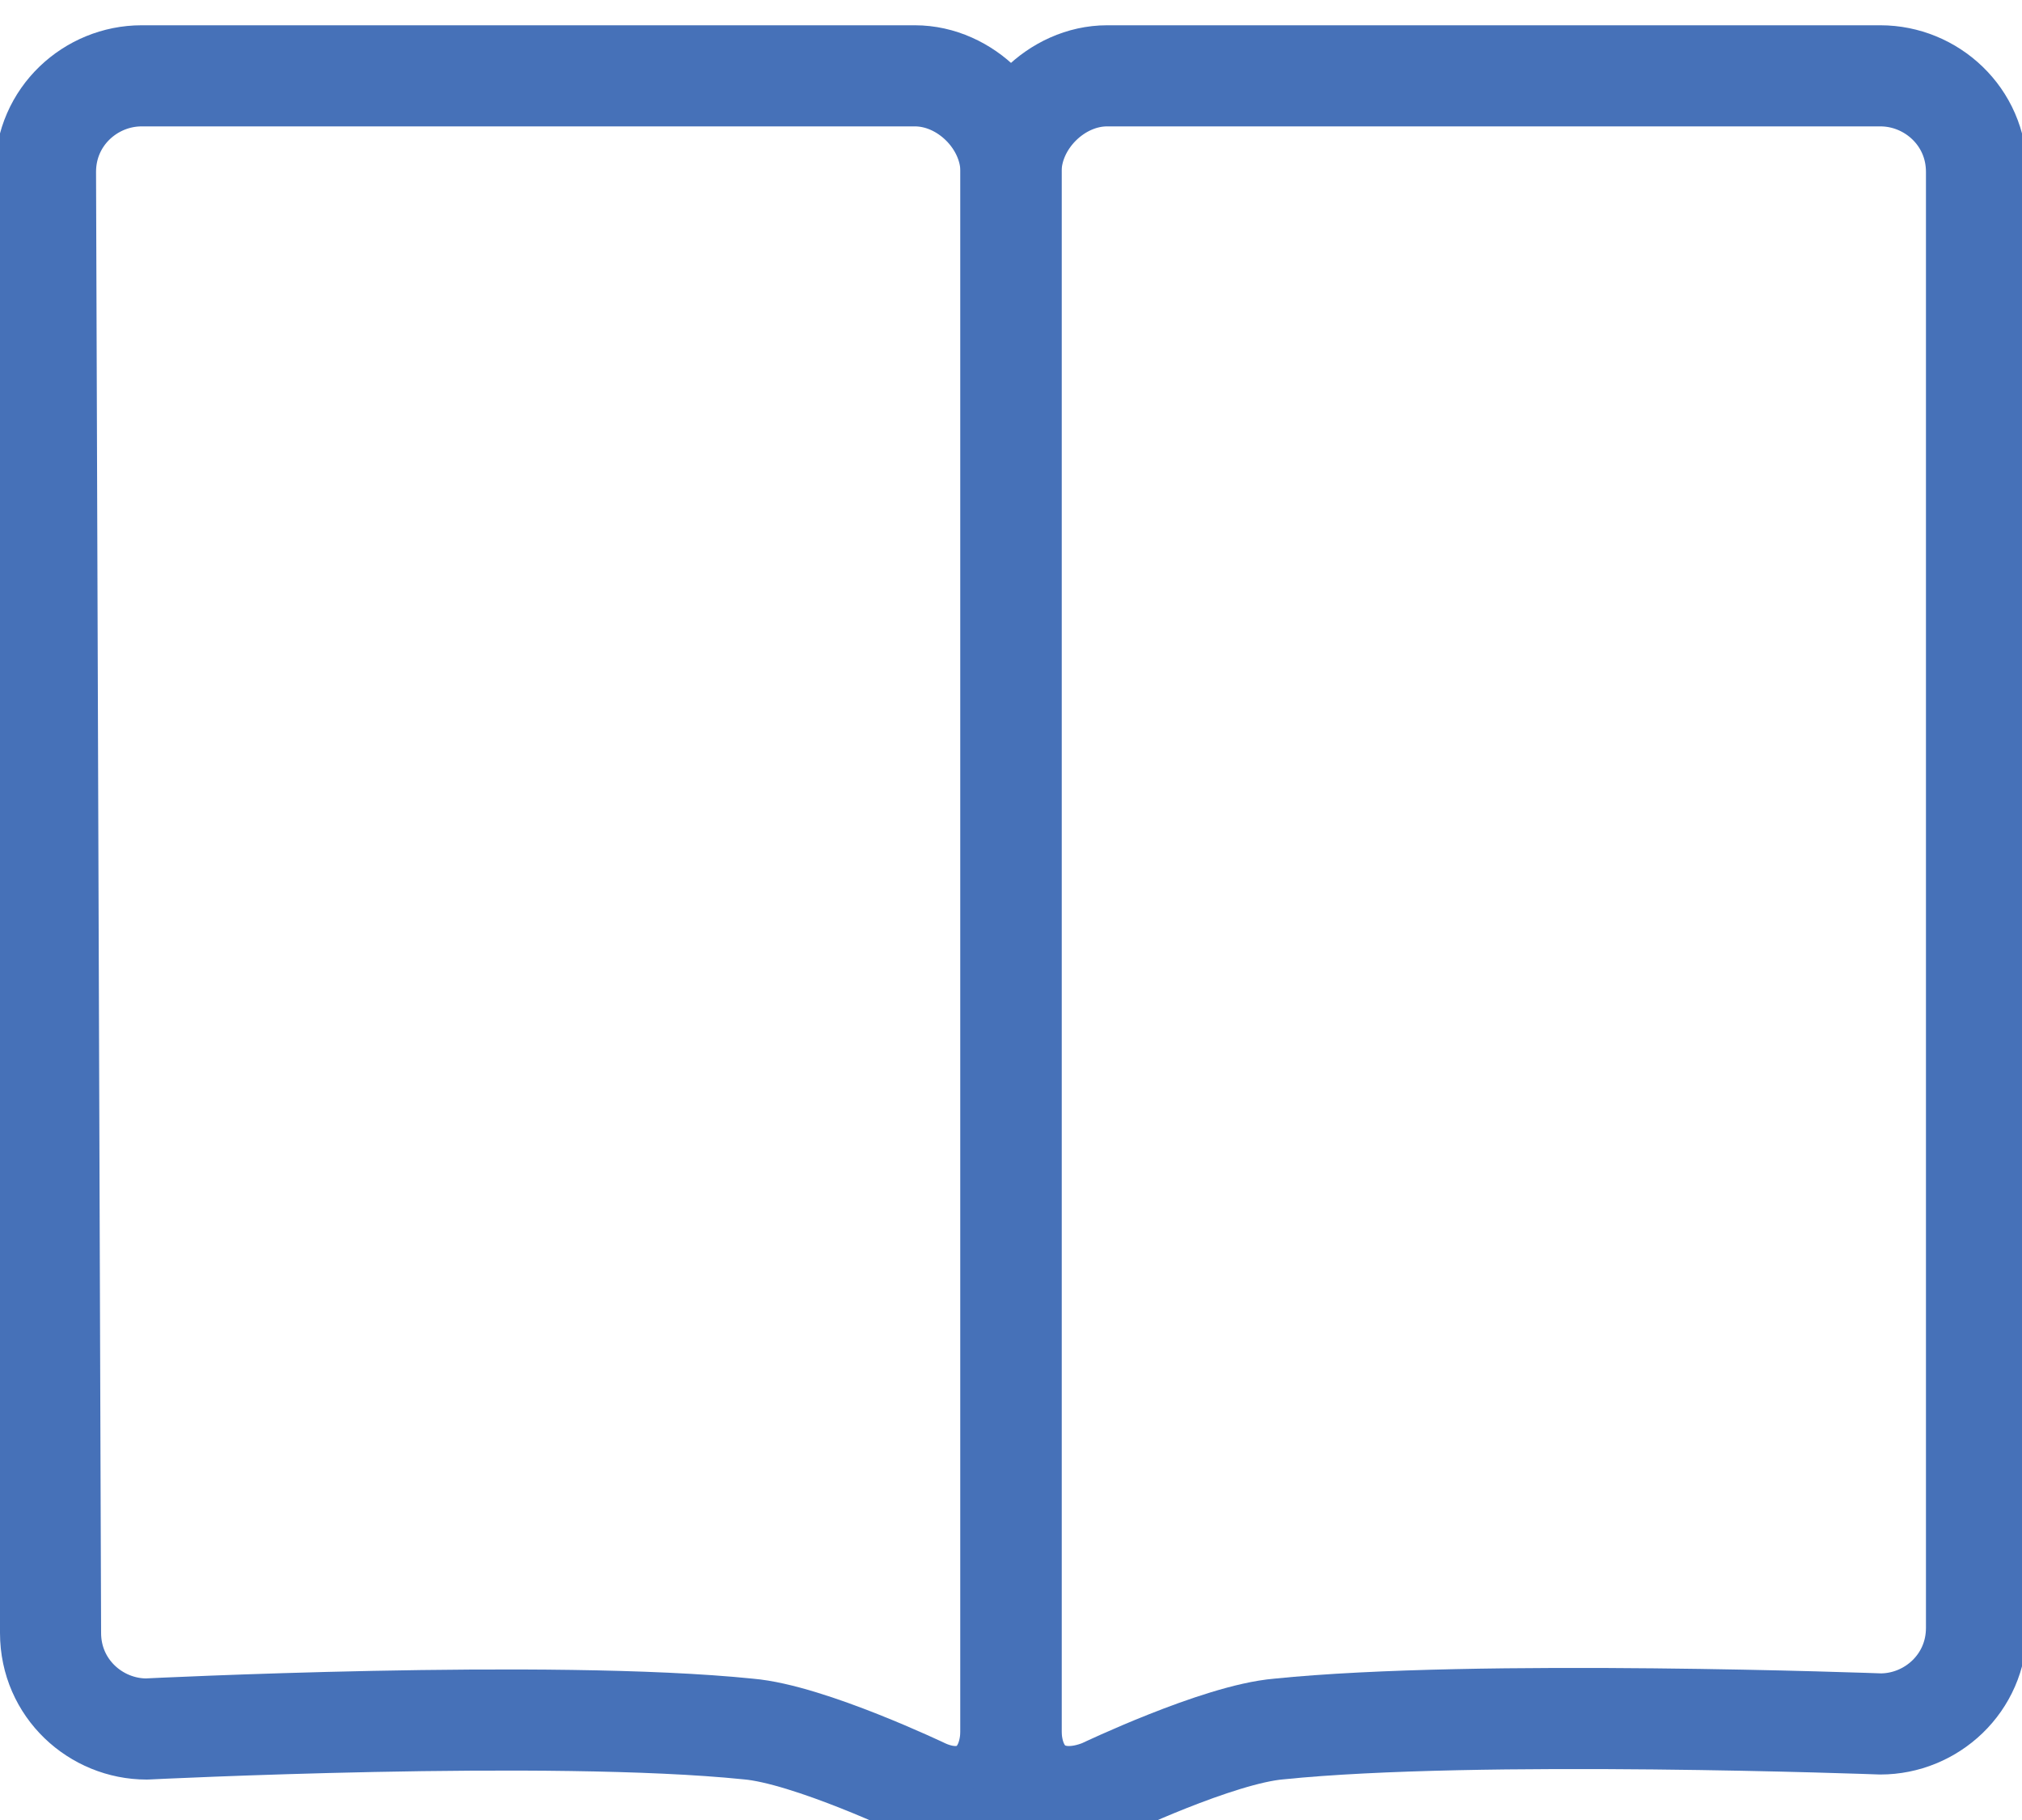
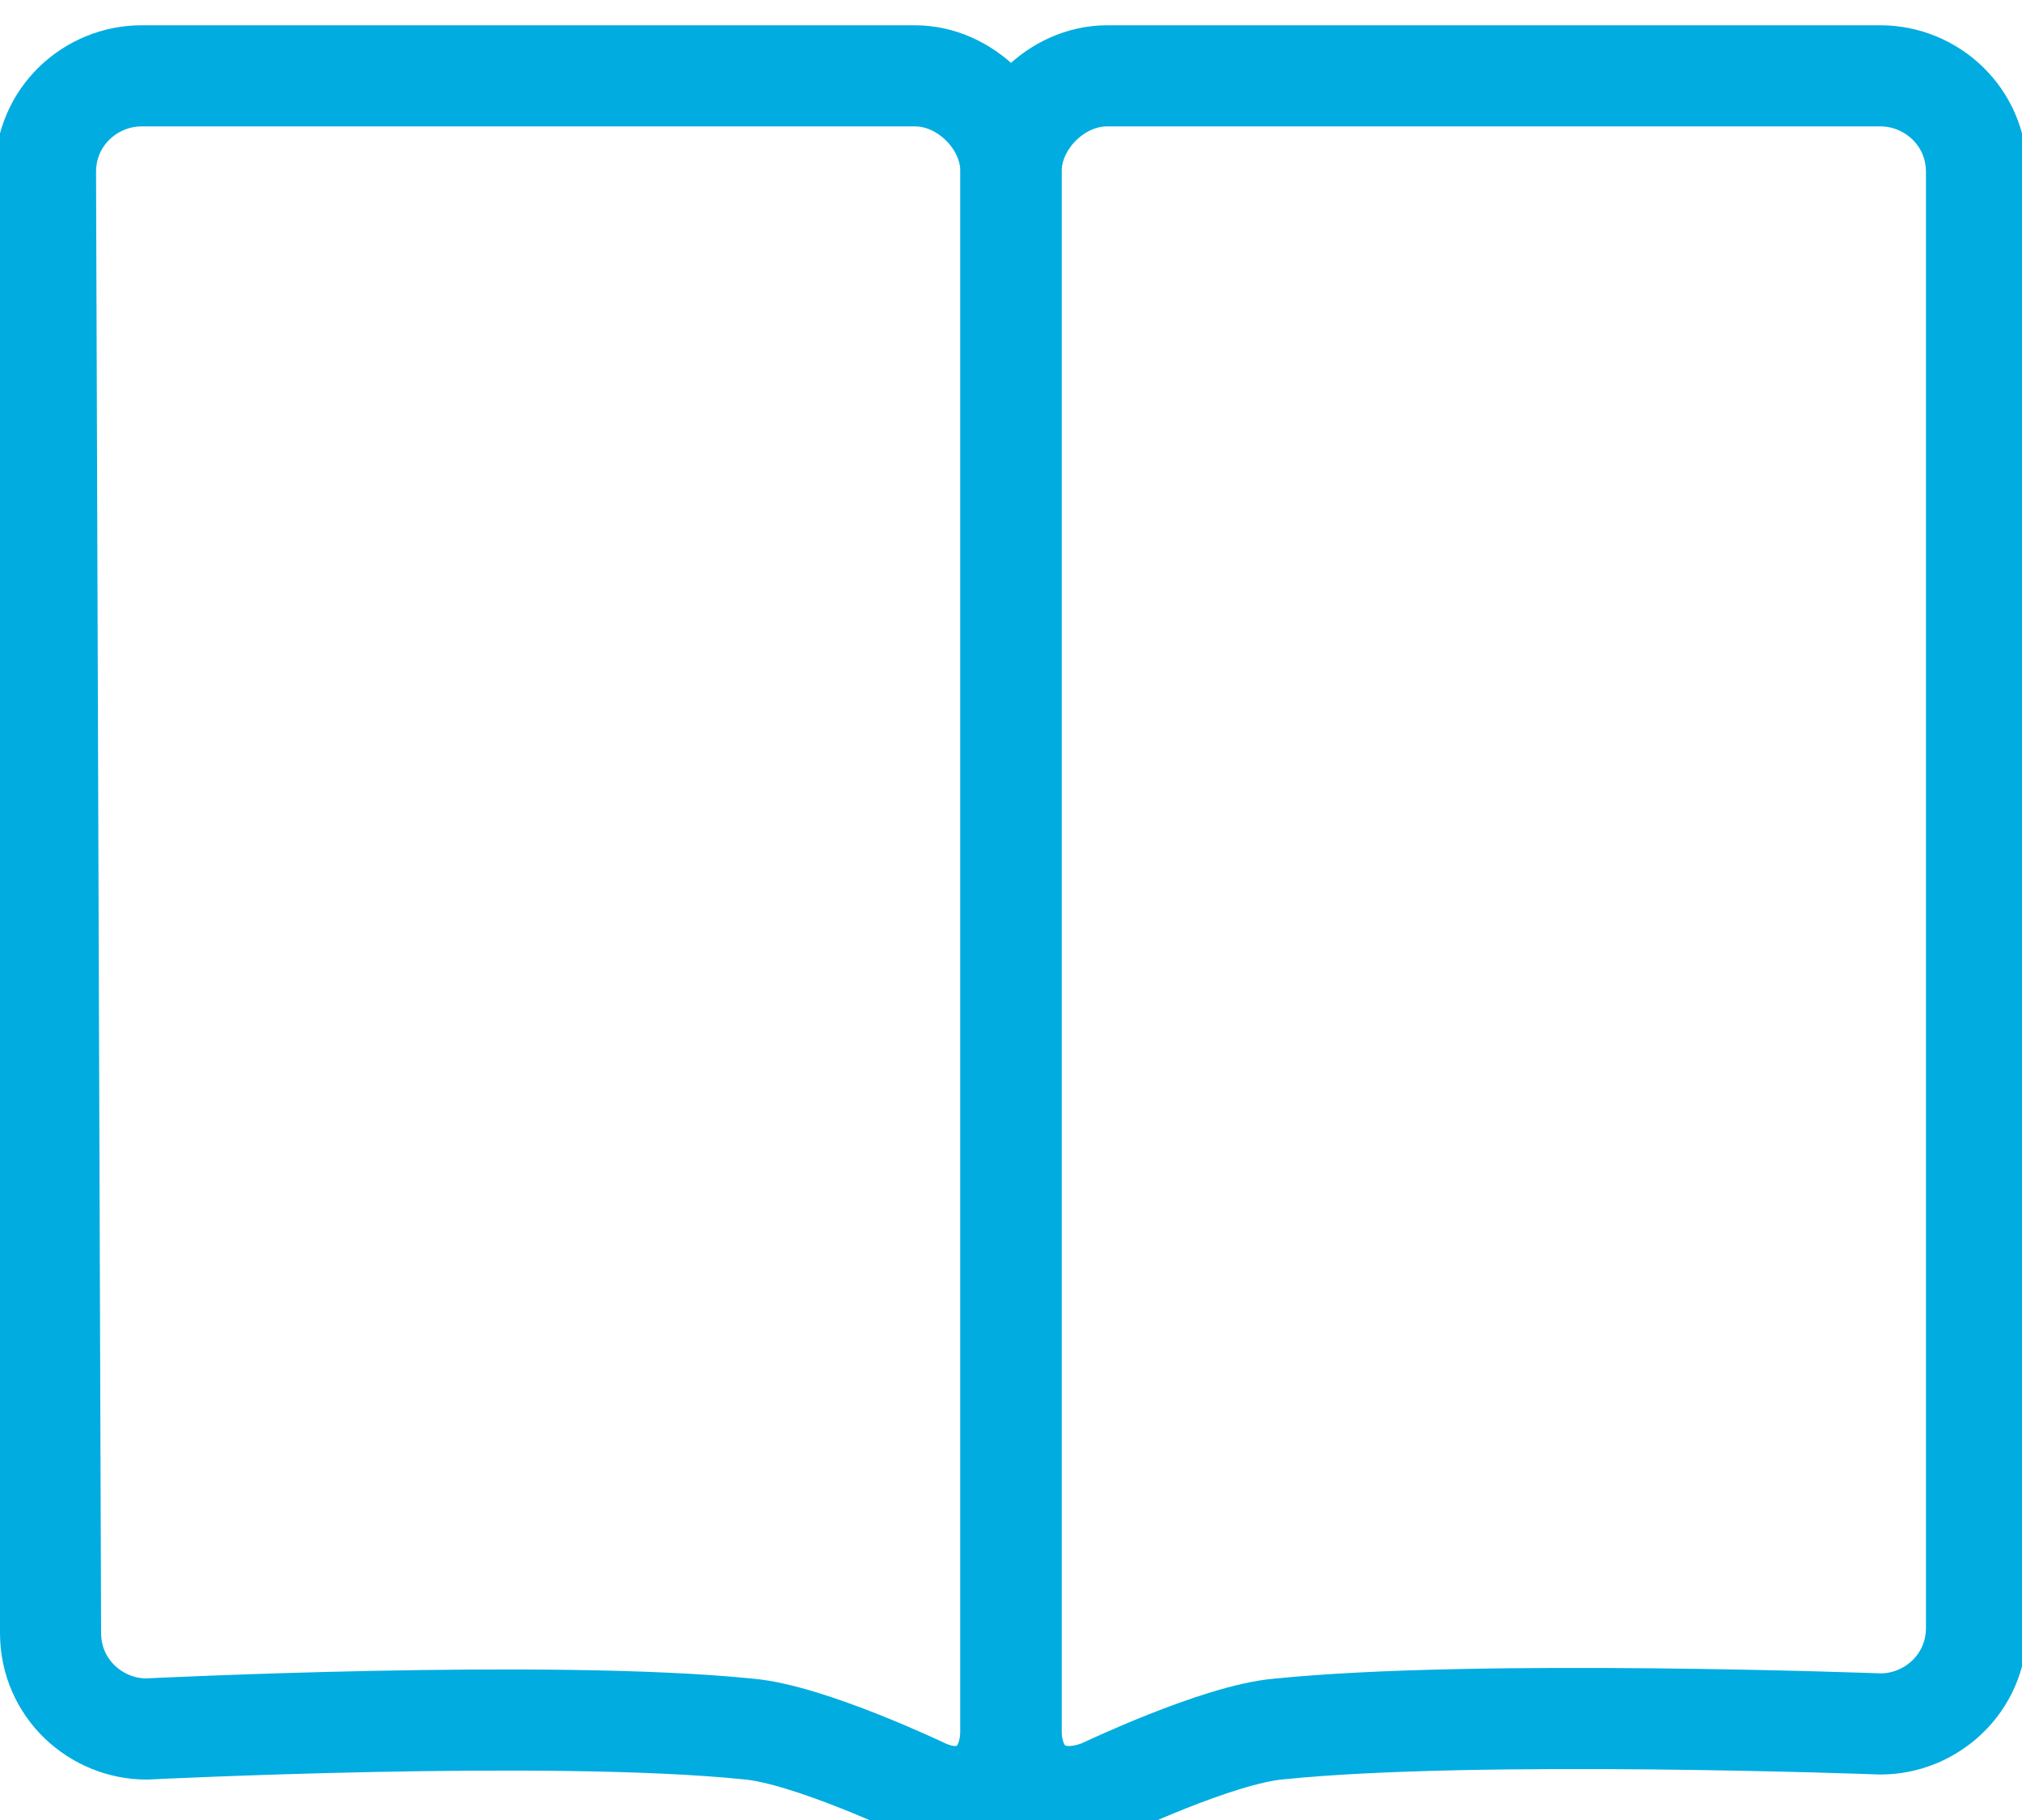
- <svg xmlns="http://www.w3.org/2000/svg" version="1.1" id="Layer_1" fill="#00ACE0" x="0px" y="0px" viewBox="0 0 40 36" style="enable-background:new 0 0 40 36;" xml:space="preserve">
+ <svg xmlns="http://www.w3.org/2000/svg" version="1.1" id="Layer_1" x="0px" y="0px" viewBox="0 0 40 36" style="enable-background:new 0 0 40 36;" xml:space="preserve">
  <style type="text/css">
- 	.st0{fill:none;stroke:#4671B8;stroke-width:2;stroke-linecap:round;stroke-linejoin:round;stroke-miterlimit:10;}
+ 	.st0{fill:none;stroke:#00ACE0;stroke-width:2;stroke-linecap:round;stroke-linejoin:round;stroke-miterlimit:10;}
</style>
  <path id="XMLID_2_" class="st0" d="M0.9,3.4c0-1.1,0.9-1.9,1.9-1.9l15.3,0c1,0,1.9,0.9,1.9,1.9l0,30.8c0,1.1-0.8,1.6-1.7,1.2  c0,0-2.3-1.1-3.5-1.2c-3.9-0.4-11.9,0-11.9,0c-1,0-1.9-0.8-1.9-1.9L0.9,3.4z" />
-   <path id="XMLID_1_" class="st0" d="M39.1,3.4c0-1.1-0.9-1.9-1.9-1.9l-15.3,0c-1,0-1.9,0.9-1.9,1.9l0,30.8c0,1.1,0.8,1.6,1.8,1.2  c0,0,2.3-1.1,3.5-1.2c3.9-0.4,11.9-0.1,11.9-0.1c1,0,1.9-0.8,1.9-1.9L39.1,3.4z" />
+   <path id="XMLID_1_" fill="#00ACE0" class="st0" d="M39.1,3.4c0-1.1-0.9-1.9-1.9-1.9l-15.3,0c-1,0-1.9,0.9-1.9,1.9l0,30.8c0,1.1,0.8,1.6,1.8,1.2  c0,0,2.3-1.1,3.5-1.2c3.9-0.4,11.9-0.1,11.9-0.1c1,0,1.9-0.8,1.9-1.9L39.1,3.4z" />
</svg>
